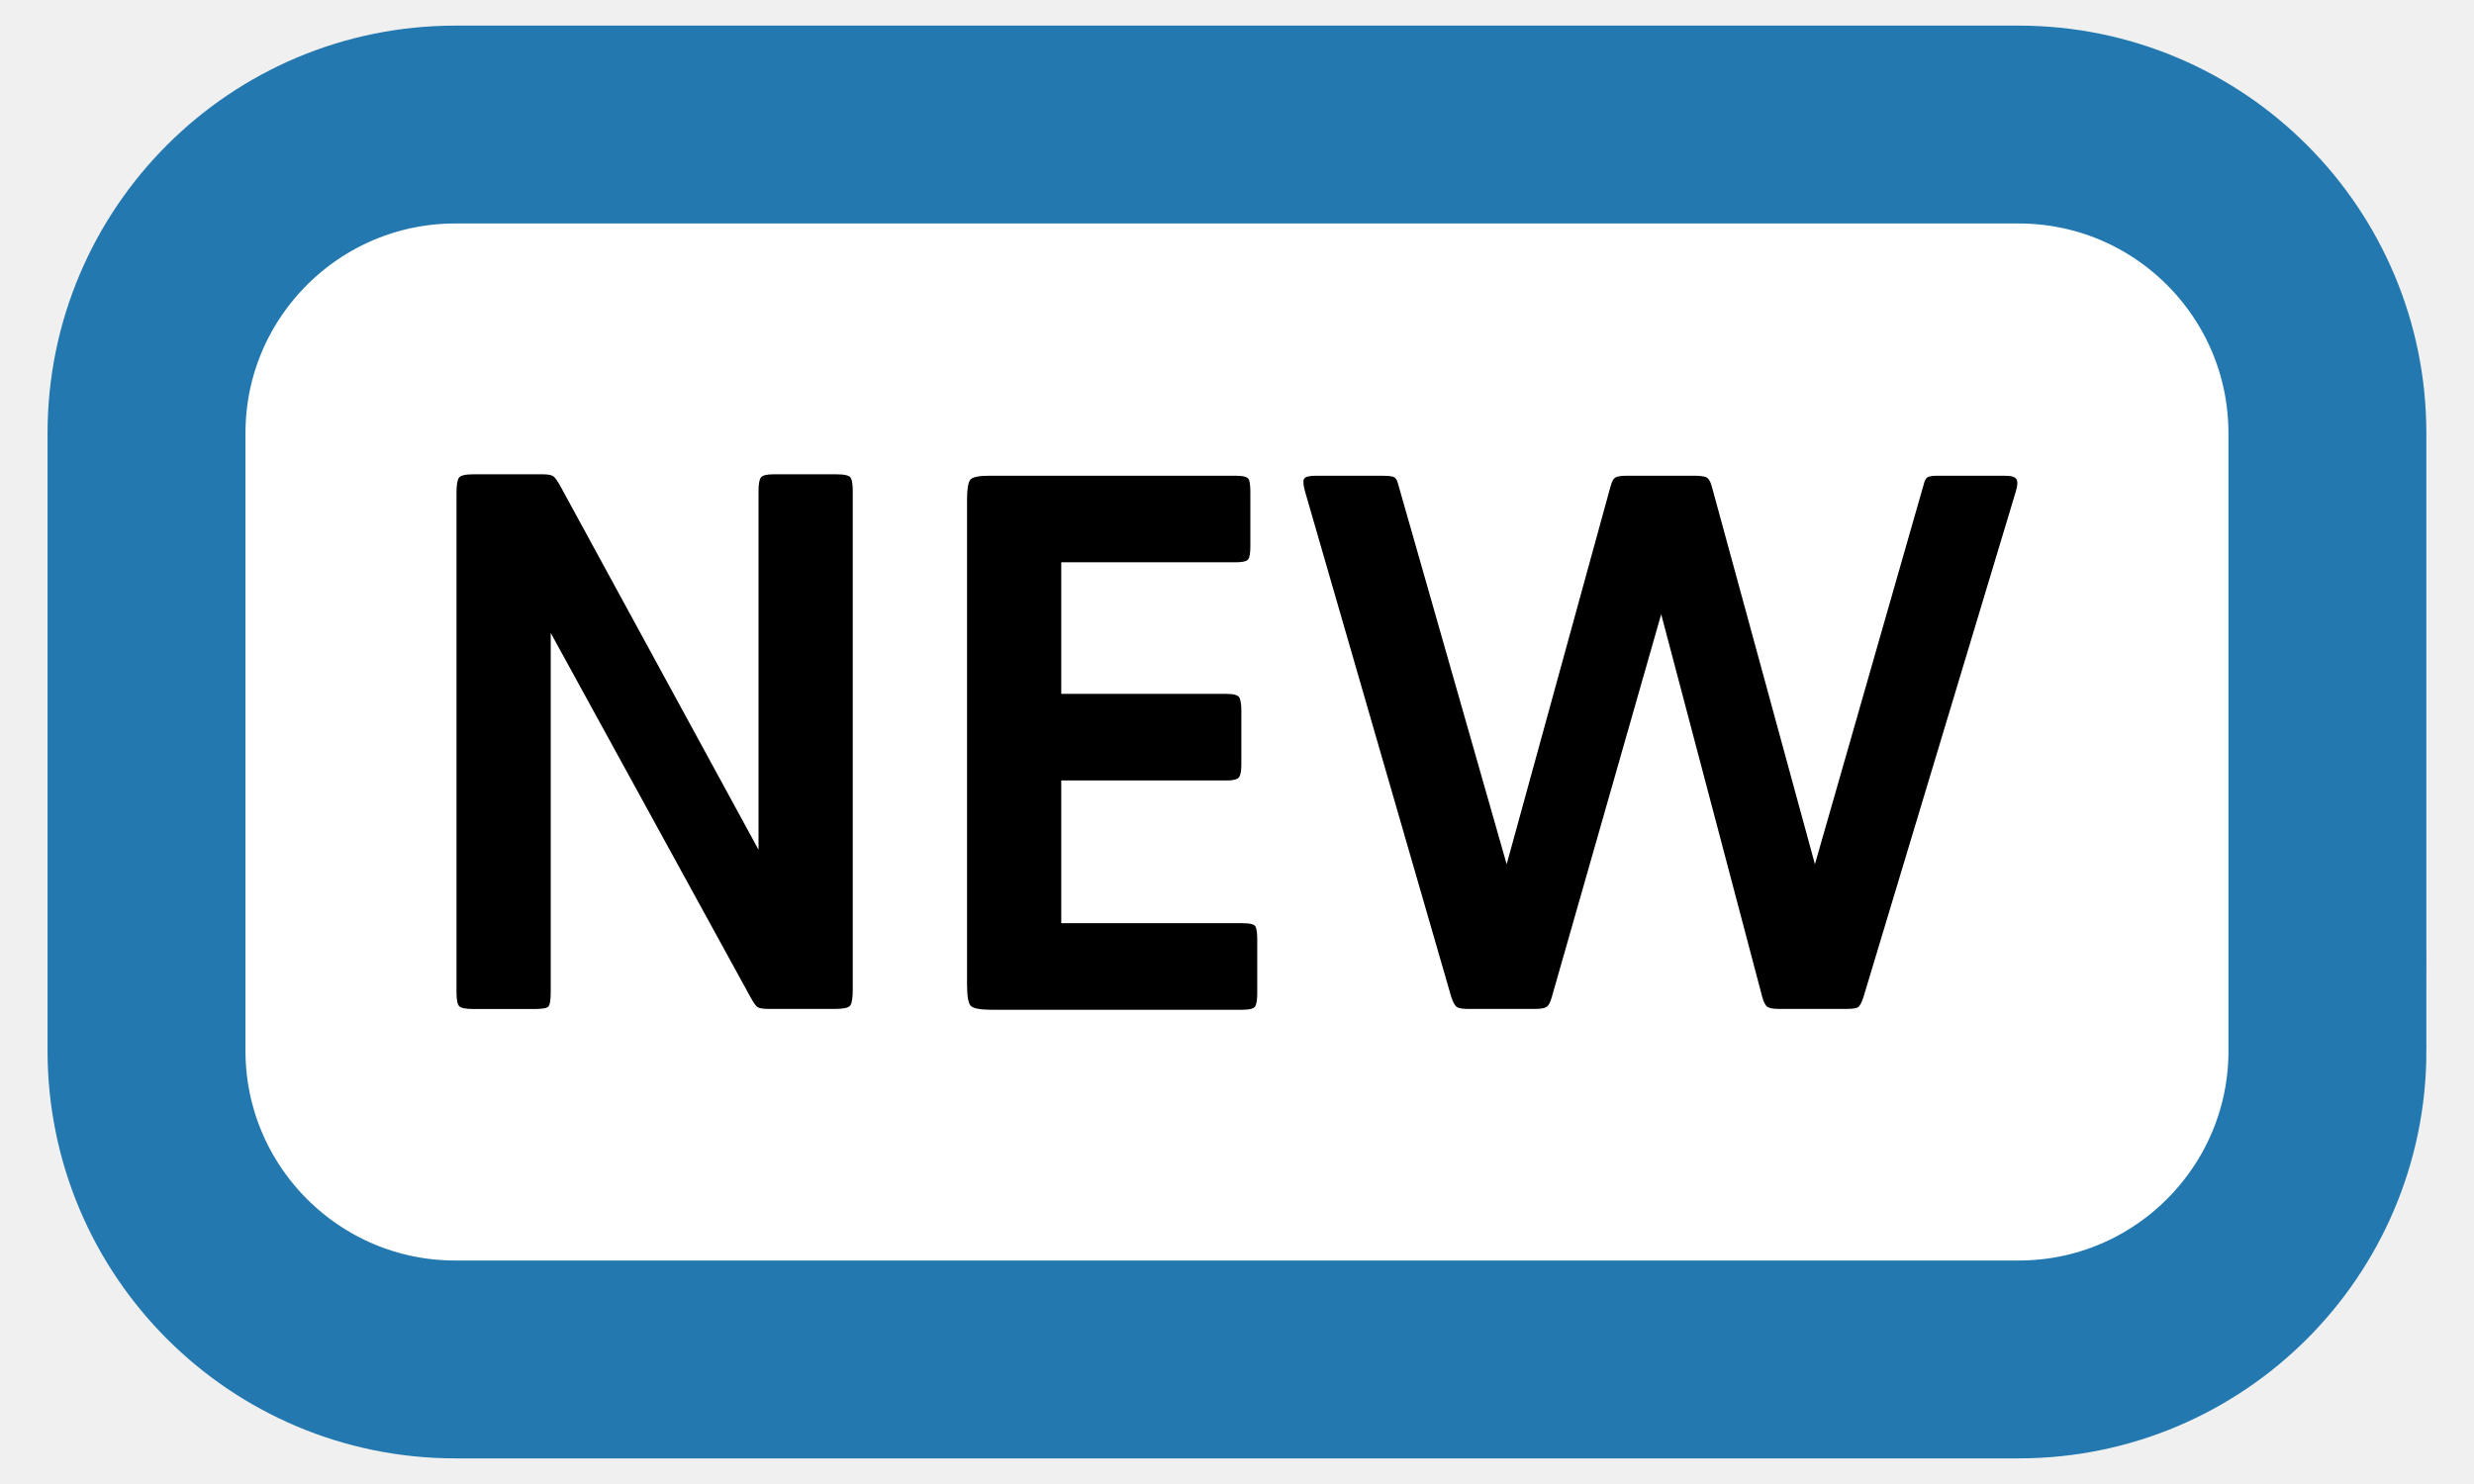
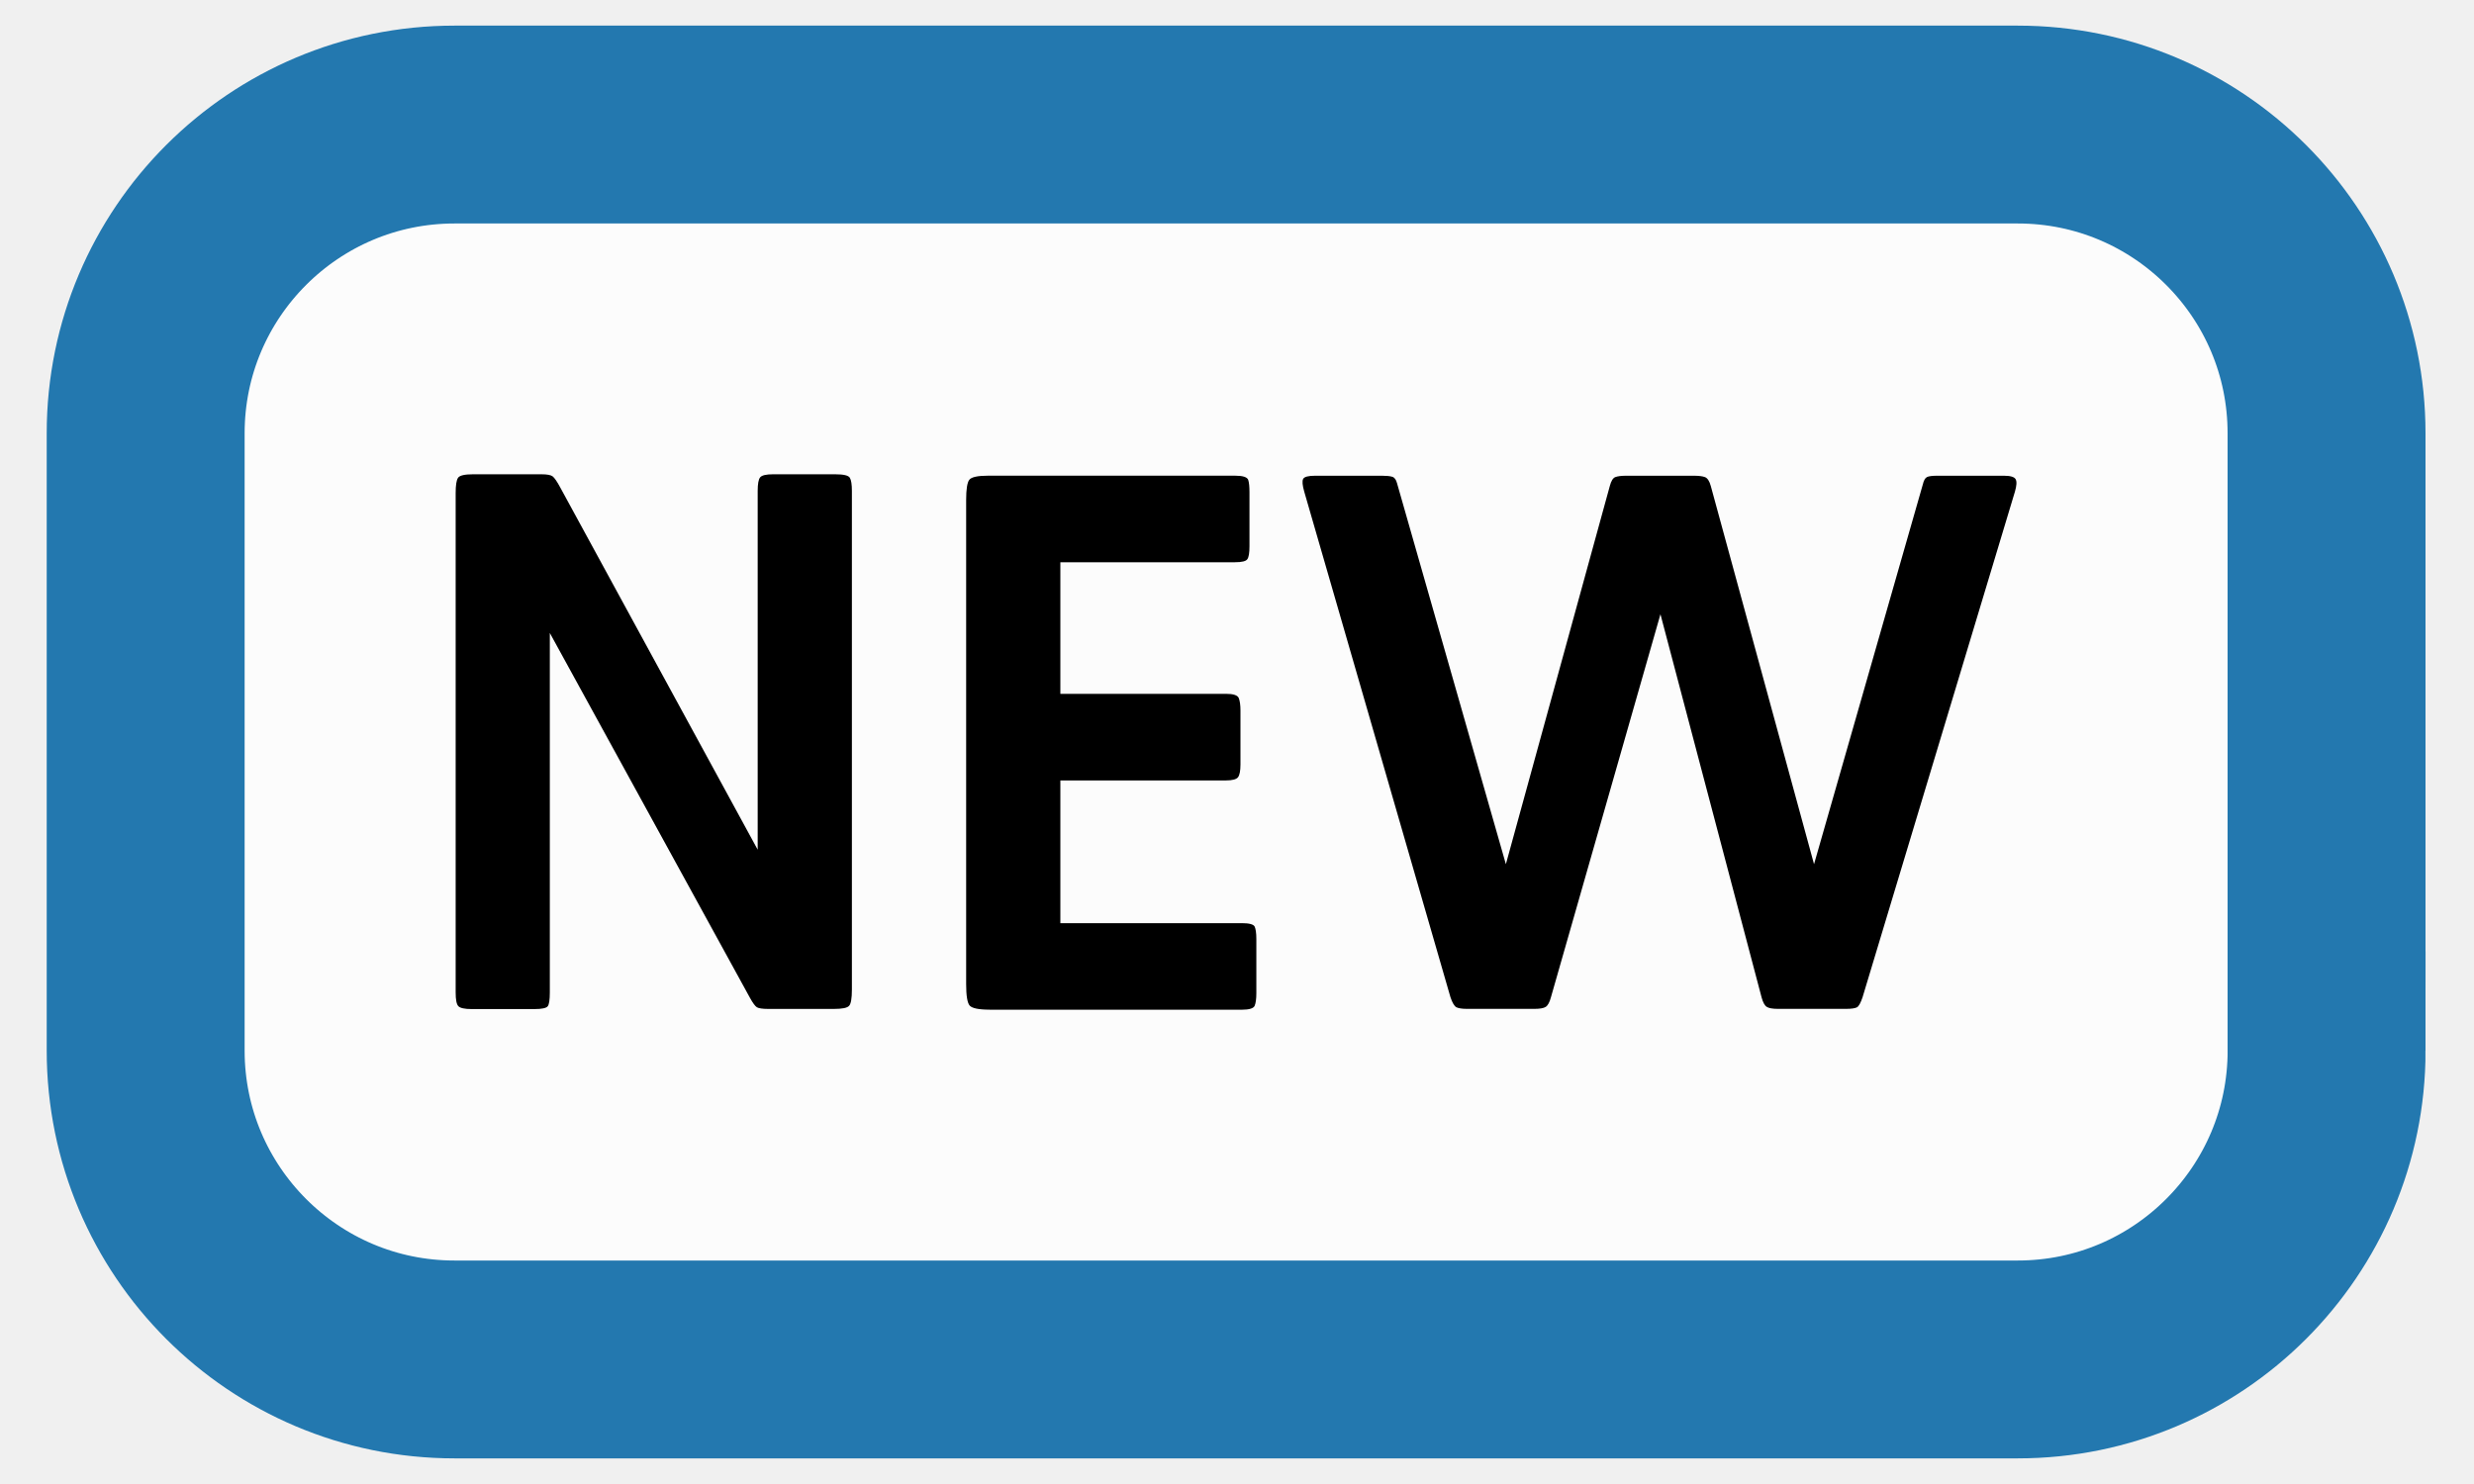
- <svg xmlns="http://www.w3.org/2000/svg" xmlns:xlink="http://www.w3.org/1999/xlink" version="1.1" id="Layer_1" x="0px" y="0px" width="50px" height="30px" viewBox="-2.015 -0.984 50 30" enable-background="new -2.015 -0.984 50 30" xml:space="preserve">
+ <svg xmlns="http://www.w3.org/2000/svg" xmlns:xlink="http://www.w3.org/1999/xlink" version="1.1" id="Layer_1" x="0px" y="0px" width="50px" height="30px" viewBox="0 0 50 30" enable-background="new 0 0 50 30" xml:space="preserve">
  <g id="레이어_1" display="none">
</g>
  <g id="레이어_3" display="none">
    <g display="inline">
      <g>
        <g>
          <g>
-             <defs>
-               <rect id="SVGID_1_" x="0" width="50" height="50.125" />
-             </defs>
-             <clipPath id="SVGID_2_">
-               <use xlink:href="#SVGID_1_" overflow="visible" />
-             </clipPath>
-             <polygon clip-path="url(#SVGID_2_)" fill="#FFFFFF" stroke="#2378AF" stroke-width="4" stroke-miterlimit="10" points="       15.81,-13.301 19.177,-9.178 23.494,-12.287 25.684,-7.431 30.656,-9.313 31.516,-4.055 36.805,-4.583 36.277,0.719        41.523,1.581 39.645,6.566 44.488,8.76 41.389,13.087 45.5,16.463 41.389,19.838 44.488,24.167 39.645,26.359 41.523,31.346        36.277,32.207 36.805,37.508 31.516,36.98 30.656,42.238 25.684,40.355 23.494,45.212 19.177,42.104 15.81,46.227        12.443,42.104 8.126,45.212 5.938,40.355 0.966,42.238 0.106,36.98 -5.184,37.508 -4.656,32.207 -9.901,31.346 -8.024,26.359        -12.868,24.167 -9.767,19.838 -13.879,16.463 -9.767,13.087 -12.868,8.76 -8.024,6.566 -9.901,1.581 -4.656,0.719        -5.184,-4.584 0.106,-4.055 0.966,-9.313 5.938,-7.431 8.126,-12.287 12.443,-9.178      " />
+             <g>
+               <defs>
+                 <rect id="SVGID_1_" width="50" height="50.125" />
+               </defs>
+               <clipPath id="SVGID_2_">
+                 <use xlink:href="#SVGID_1_" overflow="visible" />
+               </clipPath>
+               <polygon clip-path="url(#SVGID_2_)" fill="#FFFFFF" stroke="#2378AF" stroke-width="4" stroke-miterlimit="10" points="        15.81,-13.301 19.177,-9.178 23.494,-12.287 25.684,-7.431 30.656,-9.313 31.516,-4.055 36.805,-4.583 36.277,0.719         41.523,1.581 39.645,6.566 44.488,8.76 41.389,13.087 45.5,16.463 41.389,19.838 44.488,24.167 39.645,26.359 41.523,31.346         36.277,32.207 36.805,37.508 31.516,36.98 30.656,42.238 25.684,40.355 23.494,45.212 19.177,42.104 15.81,46.227         12.443,42.104 8.126,45.212 5.938,40.355 0.966,42.238 0.106,36.98 -5.184,37.508 -4.656,32.207 -9.901,31.346 -8.024,26.359         -12.868,24.167 -9.767,19.838 -13.879,16.463 -9.767,13.087 -12.868,8.76 -8.024,6.566 -9.901,1.581 -4.656,0.719         -5.184,-4.584 0.106,-4.055 0.966,-9.313 5.938,-7.431 8.126,-12.287 12.443,-9.178       " />
+             </g>
          </g>
        </g>
      </g>
    </g>
  </g>
+   <g id="레이어_4_1_" opacity="0.8">
+     <path fill="#FFFFFF" d="M45.551,20.823c0,3.215-2.609,5.826-5.824,5.826H10.239c-3.216,0-5.825-2.611-5.825-5.826V9.174   c0-3.216,2.611-5.823,5.825-5.823h29.486c3.217,0,5.824,2.607,5.824,5.823v11.649H45.551z" />
+   </g>
  <g id="레이어_4">
-     <path fill="#FFFFFF" stroke="#2378AF" stroke-width="4" stroke-miterlimit="10" d="M45.023,20.256c0,3.445-2.794,6.242-6.24,6.242   H7.187c-3.446,0-6.241-2.797-6.241-6.242V7.774c0-3.446,2.797-6.24,6.241-6.24h31.595c3.446,0,6.24,2.794,6.24,6.24V20.256z" />
+     <path fill="none" stroke="#2378AF" stroke-width="4" stroke-miterlimit="10" d="M47.021,21.239c0,3.445-2.795,6.243-6.24,6.243   H9.185c-3.446,0-6.241-2.798-6.241-6.243V8.758c0-3.446,2.797-6.24,6.241-6.24h31.595c3.447,0,6.24,2.794,6.24,6.24v12.481H47.021z   " />
  </g>
  <g id="레이어_2">
    <g>
-       <path d="M53.166,9.348c0.521,0.039,0.702,0.117,1.17,0.741c0.896,1.209,2.249,2.99,3.302,4.304    c0.247,0.298,0.416,0.233,0.442-0.156c0.025-0.286,0.013-2.08-0.014-2.743c-0.025-0.793-0.155-0.949-0.716-1.054    c-0.377-0.064-0.363-0.961,0.039-1.014c1.016-0.13,1.978-0.13,2.979-0.013c0.468,0.065,0.455,0.987,0.024,1.065    c-0.507,0.078-0.585,0.195-0.585,0.715c-0.013,1.418-0.013,4.019,0,5.721c0.015,1.287,0.015,1.469-0.806,1.469    c-0.754,0-0.857-0.117-1.417-0.767c-1.3-1.509-2.496-3.12-3.81-4.693c-0.194-0.233-0.324-0.169-0.338,0.144    c-0.039,0.779-0.053,2.105-0.025,3.197c0.013,0.729,0.247,0.897,0.663,0.977c0.299,0.052,0.312,1.025-0.039,1.078    c-0.716,0.104-2.354,0.117-3.146,0.023c-0.363-0.037-0.351-1.025-0.039-1.078c0.521-0.078,0.741-0.261,0.769-0.963    c0.039-1.455,0.063-3.574,0.025-5.031c-0.014-0.377-0.155-0.61-0.768-0.793c-0.313-0.091-0.286-1.039,0.039-1.078    C51.866,9.296,52.192,9.27,53.166,9.348z" />
-       <path d="M66.166,9.426c1.326,0,1.6,0.026,2.146-0.169c0.479-0.169,1.039,0.521,1.146,1.703c0.052,0.533,0,0.624-0.403,0.767    c-0.362,0.144-0.479,0.078-0.715-0.26c-0.353-0.494-0.572-0.715-1.301-0.779c-0.65-0.053-1.508-0.026-2.185,0.052    c-0.391,0.038-0.508,0.208-0.508,0.546v1.469c0,0.338,0.065,0.455,0.546,0.48c0.364,0.026,0.871,0.014,1.262-0.025    c0.599-0.052,0.807-0.104,0.896-0.598c0.065-0.299,0.883-0.364,0.988,0c0.194,0.662,0.194,1.716,0,2.393    c-0.104,0.377-0.923,0.338-0.988,0c-0.104-0.494-0.299-0.572-0.896-0.598c-0.391-0.014-0.937-0.014-1.262,0.025    c-0.468,0.039-0.546,0.273-0.546,0.663v1.456c0,0.338,0.065,0.442,0.546,0.469c0.65,0.039,1.756,0.064,2.405,0    c0.741-0.064,1-0.3,1.327-0.807c0.222-0.338,0.351-0.416,0.729-0.273c0.403,0.145,0.431,0.223,0.392,0.769    c-0.104,1.287-0.662,2.003-1.146,1.849c-0.545-0.195-0.832-0.195-2.156-0.195h-5.03c-0.364,0-0.391-1.053-0.092-1.117    c0.599-0.131,0.768-0.299,0.807-0.91c0.052-0.884,0.052-4.018,0-4.927c-0.026-0.599-0.221-0.794-0.754-0.897    c-0.299-0.064-0.273-1.078,0.091-1.078h4.705V9.426H66.166z" />
-       <path d="M73.745,9.426c0.353,0.053,0.339,1.092,0.039,1.157c-0.479,0.091-0.562,0.351-0.416,0.871    c0.271,0.976,0.793,2.444,1.17,3.51c0.093,0.272,0.233,0.261,0.339,0.013c0.561-1.326,0.938-2.858,1.104-3.587    c0.115-0.546-0.014-0.715-0.547-0.818c-0.313-0.065-0.338-1.079,0.039-1.118c0.793-0.091,2.197-0.078,2.926,0.026    c0.338,0.052,0.324,1.053,0.039,1.104c-0.648,0.104-0.678,0.403-0.479,1.026c0.286,0.949,0.702,2.406,1.025,3.395    c0.078,0.234,0.262,0.247,0.362-0.013c0.47-1.183,0.988-2.73,1.235-3.511c0.208-0.662,0.169-0.936-0.325-1.026    c-0.313-0.065-0.338-1.015,0.039-1.054c0.78-0.09,1.911-0.077,2.641,0.026c0.353,0.052,0.338,1.054,0.037,1.118    c-0.492,0.104-0.646,0.299-0.896,1.053c-0.639,1.95-1.51,4.213-2.264,6.11c-0.183,0.455-0.479,0.779-0.962,0.779    c-0.648,0-0.768-0.131-0.949-0.6c-0.561-1.508-0.986-2.978-1.117-3.38c-0.092-0.233-0.207-0.233-0.285,0.013    c-0.207,0.65-0.754,2.106-1.195,3.25c-0.17,0.441-0.479,0.715-1.041,0.715c-0.57,0-0.715-0.076-0.986-0.778    c-0.754-1.963-1.547-4.134-2.287-6.163c-0.145-0.403-0.339-0.858-0.977-0.987c-0.313-0.065-0.338-1.119,0.024-1.158    C70.833,9.309,73.031,9.322,73.745,9.426z" />
+       <path d="M64.335,8.006c0.521,0.039,0.702,0.116,1.17,0.74c0.896,1.209,2.249,2.99,3.303,4.305    c0.246,0.297,0.416,0.232,0.441-0.156c0.025-0.286,0.013-2.08-0.014-2.743c-0.025-0.793-0.155-0.949-0.717-1.054    c-0.377-0.064-0.363-0.961,0.039-1.015c1.017-0.13,1.979-0.13,2.979-0.013c0.468,0.064,0.455,0.986,0.024,1.064    c-0.508,0.078-0.586,0.195-0.586,0.715c-0.013,1.418-0.013,4.02,0,5.722c0.016,1.287,0.016,1.469-0.806,1.469    c-0.754,0-0.856-0.117-1.417-0.767c-1.3-1.509-2.496-3.12-3.811-4.693c-0.193-0.232-0.323-0.169-0.338,0.145    c-0.039,0.779-0.053,2.104-0.024,3.196c0.013,0.729,0.247,0.897,0.663,0.978c0.299,0.052,0.312,1.024-0.039,1.077    c-0.717,0.104-2.354,0.117-3.146,0.023c-0.363-0.037-0.351-1.025-0.039-1.078c0.521-0.078,0.741-0.261,0.77-0.963    c0.039-1.454,0.063-3.573,0.025-5.03c-0.015-0.377-0.155-0.61-0.769-0.793c-0.313-0.092-0.286-1.039,0.039-1.078    C63.035,7.953,63.36,7.928,64.335,8.006z" />
+       <path d="M77.335,8.083c1.326,0,1.6,0.026,2.146-0.169c0.479-0.169,1.039,0.521,1.146,1.703c0.052,0.533,0,0.624-0.403,0.768    c-0.361,0.144-0.479,0.078-0.715-0.261c-0.354-0.493-0.572-0.715-1.301-0.778c-0.65-0.054-1.508-0.026-2.186,0.052    c-0.391,0.038-0.508,0.208-0.508,0.546v1.469c0,0.338,0.065,0.455,0.547,0.48c0.363,0.025,0.871,0.014,1.262-0.025    c0.599-0.052,0.807-0.104,0.896-0.598c0.065-0.299,0.884-0.364,0.988,0c0.194,0.662,0.194,1.716,0,2.393    c-0.104,0.377-0.923,0.338-0.988,0c-0.104-0.494-0.299-0.572-0.896-0.598c-0.391-0.014-0.938-0.014-1.262,0.025    c-0.469,0.039-0.547,0.272-0.547,0.662v1.456c0,0.338,0.065,0.442,0.547,0.469c0.649,0.039,1.756,0.064,2.404,0    c0.741-0.063,1-0.3,1.327-0.807c0.222-0.338,0.351-0.416,0.729-0.273c0.402,0.146,0.431,0.224,0.392,0.77    c-0.104,1.287-0.662,2.003-1.146,1.85c-0.545-0.195-0.832-0.195-2.156-0.195h-5.03c-0.364,0-0.392-1.053-0.093-1.117    c0.6-0.131,0.769-0.299,0.808-0.91c0.052-0.884,0.052-4.019,0-4.927c-0.026-0.6-0.221-0.794-0.754-0.896    c-0.299-0.064-0.272-1.078,0.091-1.078h4.705V8.083H77.335z" />
+       <path d="M84.914,8.083c0.353,0.054,0.339,1.093,0.039,1.157c-0.479,0.091-0.562,0.352-0.416,0.871    c0.271,0.977,0.793,2.443,1.17,3.51c0.093,0.271,0.233,0.262,0.339,0.014c0.561-1.326,0.938-2.858,1.104-3.588    c0.115-0.546-0.014-0.715-0.547-0.817c-0.313-0.065-0.338-1.079,0.039-1.118c0.793-0.092,2.197-0.078,2.926,0.025    c0.338,0.053,0.324,1.054,0.039,1.104c-0.647,0.104-0.678,0.403-0.479,1.026c0.286,0.949,0.702,2.406,1.025,3.395    c0.078,0.234,0.262,0.247,0.361-0.013c0.471-1.183,0.988-2.729,1.235-3.511c0.208-0.662,0.169-0.937-0.325-1.026    c-0.313-0.065-0.338-1.015,0.039-1.054c0.78-0.09,1.911-0.077,2.641,0.025c0.354,0.053,0.338,1.055,0.037,1.118    c-0.492,0.104-0.646,0.299-0.896,1.054c-0.64,1.949-1.511,4.212-2.265,6.109c-0.183,0.455-0.479,0.778-0.961,0.778    c-0.648,0-0.769-0.131-0.949-0.6c-0.562-1.508-0.986-2.978-1.117-3.38c-0.092-0.232-0.207-0.232-0.285,0.014    c-0.207,0.649-0.754,2.105-1.195,3.249c-0.17,0.441-0.479,0.715-1.041,0.715c-0.57,0-0.715-0.075-0.986-0.777    c-0.754-1.963-1.547-4.134-2.286-6.163c-0.146-0.402-0.339-0.857-0.978-0.986c-0.313-0.065-0.338-1.119,0.024-1.158    C82.002,7.967,84.2,7.979,84.914,8.083z" />
    </g>
  </g>
  <g>
-     <path d="M13.525,19.412c-0.112,0-0.187-0.012-0.224-0.033c-0.037-0.023-0.084-0.088-0.14-0.189l-4.046-7.379v7.266   c0,0.15-0.014,0.244-0.042,0.281c-0.028,0.037-0.117,0.055-0.266,0.055H7.533c-0.14,0-0.229-0.018-0.266-0.055   c-0.038-0.037-0.056-0.131-0.056-0.281V8.982c0-0.158,0.016-0.261,0.049-0.308c0.033-0.047,0.133-0.07,0.301-0.07h1.386   c0.112,0,0.187,0.014,0.224,0.042C9.208,8.675,9.26,8.75,9.325,8.871l3.99,7.323V8.94c0-0.14,0.016-0.231,0.049-0.273   s0.119-0.063,0.259-0.063h1.26c0.168,0,0.266,0.023,0.294,0.07c0.028,0.046,0.042,0.135,0.042,0.266v10.081   c0,0.178-0.019,0.287-0.056,0.328c-0.038,0.043-0.14,0.063-0.308,0.063H13.525z" />
-     <path d="M18.005,19.428c-0.224,0-0.359-0.029-0.406-0.084c-0.047-0.057-0.07-0.201-0.07-0.436V9.123   c0-0.214,0.021-0.35,0.063-0.406c0.042-0.056,0.17-0.084,0.385-0.084h4.984c0.159,0,0.247,0.028,0.267,0.084   c0.019,0.056,0.027,0.14,0.027,0.252v1.092c0,0.131-0.013,0.217-0.042,0.259c-0.027,0.042-0.111,0.063-0.252,0.063h-3.528v2.66   h3.346c0.149,0,0.235,0.028,0.259,0.084c0.023,0.056,0.035,0.14,0.035,0.252v1.092c0,0.131-0.017,0.217-0.049,0.26   c-0.033,0.041-0.114,0.063-0.245,0.063h-3.346v2.885h3.668c0.149,0,0.235,0.023,0.258,0.068c0.023,0.047,0.035,0.131,0.035,0.254   v1.092c0,0.121-0.012,0.207-0.035,0.258s-0.109,0.078-0.258,0.078H18.005z" />
-     <path d="M35.645,19.176c-0.037,0.111-0.074,0.18-0.112,0.203c-0.037,0.021-0.111,0.033-0.224,0.033h-1.372   c-0.112,0-0.188-0.014-0.23-0.041s-0.077-0.094-0.105-0.195l-2.044-7.743l-2.212,7.743c-0.028,0.102-0.063,0.168-0.105,0.195   s-0.118,0.041-0.23,0.041h-1.358c-0.103,0-0.175-0.012-0.217-0.033c-0.042-0.023-0.082-0.092-0.119-0.203L24.361,8.955   c-0.037-0.13-0.044-0.217-0.021-0.259s0.104-0.063,0.245-0.063h1.344c0.093,0,0.163,0.007,0.21,0.021   c0.047,0.014,0.079,0.058,0.098,0.133l2.198,7.7l2.101-7.644c0.027-0.103,0.064-0.164,0.111-0.182s0.121-0.028,0.225-0.028h1.357   c0.103,0,0.18,0.009,0.231,0.028c0.051,0.019,0.091,0.079,0.119,0.182l2.086,7.644l2.197-7.672   c0.019-0.084,0.047-0.135,0.084-0.154s0.107-0.028,0.21-0.028h1.345c0.13,0,0.21,0.023,0.237,0.07   c0.028,0.047,0.023,0.131-0.014,0.252L35.645,19.176z" />
+     <path d="M15.522,20.396c-0.112,0-0.187-0.012-0.224-0.033c-0.037-0.023-0.084-0.088-0.14-0.189l-4.046-7.378v7.267   c0,0.148-0.014,0.242-0.042,0.279c-0.028,0.037-0.117,0.057-0.266,0.057H9.531c-0.14,0-0.229-0.02-0.266-0.057   c-0.038-0.037-0.056-0.131-0.056-0.279V9.966c0-0.158,0.016-0.261,0.049-0.308c0.033-0.047,0.133-0.07,0.301-0.07h1.386   c0.112,0,0.187,0.014,0.224,0.042c0.037,0.029,0.089,0.104,0.154,0.225l3.99,7.322V9.924c0-0.14,0.016-0.231,0.049-0.273   c0.033-0.042,0.119-0.063,0.259-0.063h1.26c0.168,0,0.266,0.023,0.294,0.07c0.028,0.046,0.042,0.135,0.042,0.266v10.081   c0,0.178-0.019,0.287-0.056,0.328c-0.038,0.043-0.14,0.063-0.308,0.063H15.522z" />
+     <path d="M20.002,20.411c-0.224,0-0.359-0.029-0.406-0.084c-0.047-0.057-0.07-0.201-0.07-0.436v-9.785   c0-0.214,0.021-0.35,0.063-0.406c0.042-0.056,0.17-0.084,0.385-0.084h4.984c0.159,0,0.247,0.028,0.268,0.084   c0.019,0.056,0.026,0.14,0.026,0.252v1.092c0,0.131-0.013,0.217-0.042,0.259c-0.027,0.042-0.111,0.063-0.252,0.063h-3.528v2.66   h3.346c0.148,0,0.234,0.028,0.259,0.084c0.022,0.056,0.035,0.14,0.035,0.252v1.091c0,0.131-0.017,0.217-0.05,0.26   c-0.032,0.041-0.113,0.064-0.244,0.064h-3.346v2.885h3.668c0.148,0,0.234,0.023,0.258,0.068c0.022,0.047,0.035,0.131,0.035,0.254   v1.092c0,0.121-0.013,0.207-0.035,0.258c-0.023,0.051-0.109,0.078-0.258,0.078h-5.097V20.411z" />
+     <path d="M37.643,20.159c-0.037,0.111-0.074,0.18-0.111,0.203c-0.037,0.021-0.111,0.033-0.225,0.033h-1.371   c-0.113,0-0.189-0.014-0.23-0.041c-0.043-0.027-0.078-0.094-0.105-0.195l-2.043-7.742l-2.213,7.742   c-0.027,0.102-0.063,0.168-0.105,0.195c-0.041,0.027-0.117,0.041-0.23,0.041H29.65c-0.104,0-0.174-0.012-0.217-0.033   c-0.041-0.023-0.082-0.092-0.119-0.203l-2.955-10.22c-0.037-0.13-0.045-0.217-0.021-0.259s0.104-0.063,0.244-0.063h1.346   c0.092,0,0.162,0.007,0.209,0.021c0.047,0.014,0.078,0.058,0.098,0.133l2.199,7.699l2.1-7.643c0.027-0.103,0.064-0.164,0.111-0.182   s0.121-0.028,0.225-0.028h1.357c0.104,0,0.18,0.009,0.23,0.028s0.092,0.079,0.119,0.182l2.086,7.643l2.197-7.671   c0.02-0.084,0.047-0.135,0.084-0.154s0.107-0.028,0.211-0.028h1.344c0.131,0,0.211,0.023,0.238,0.07s0.021,0.131-0.014,0.252   L37.643,20.159z" />
  </g>
</svg>
